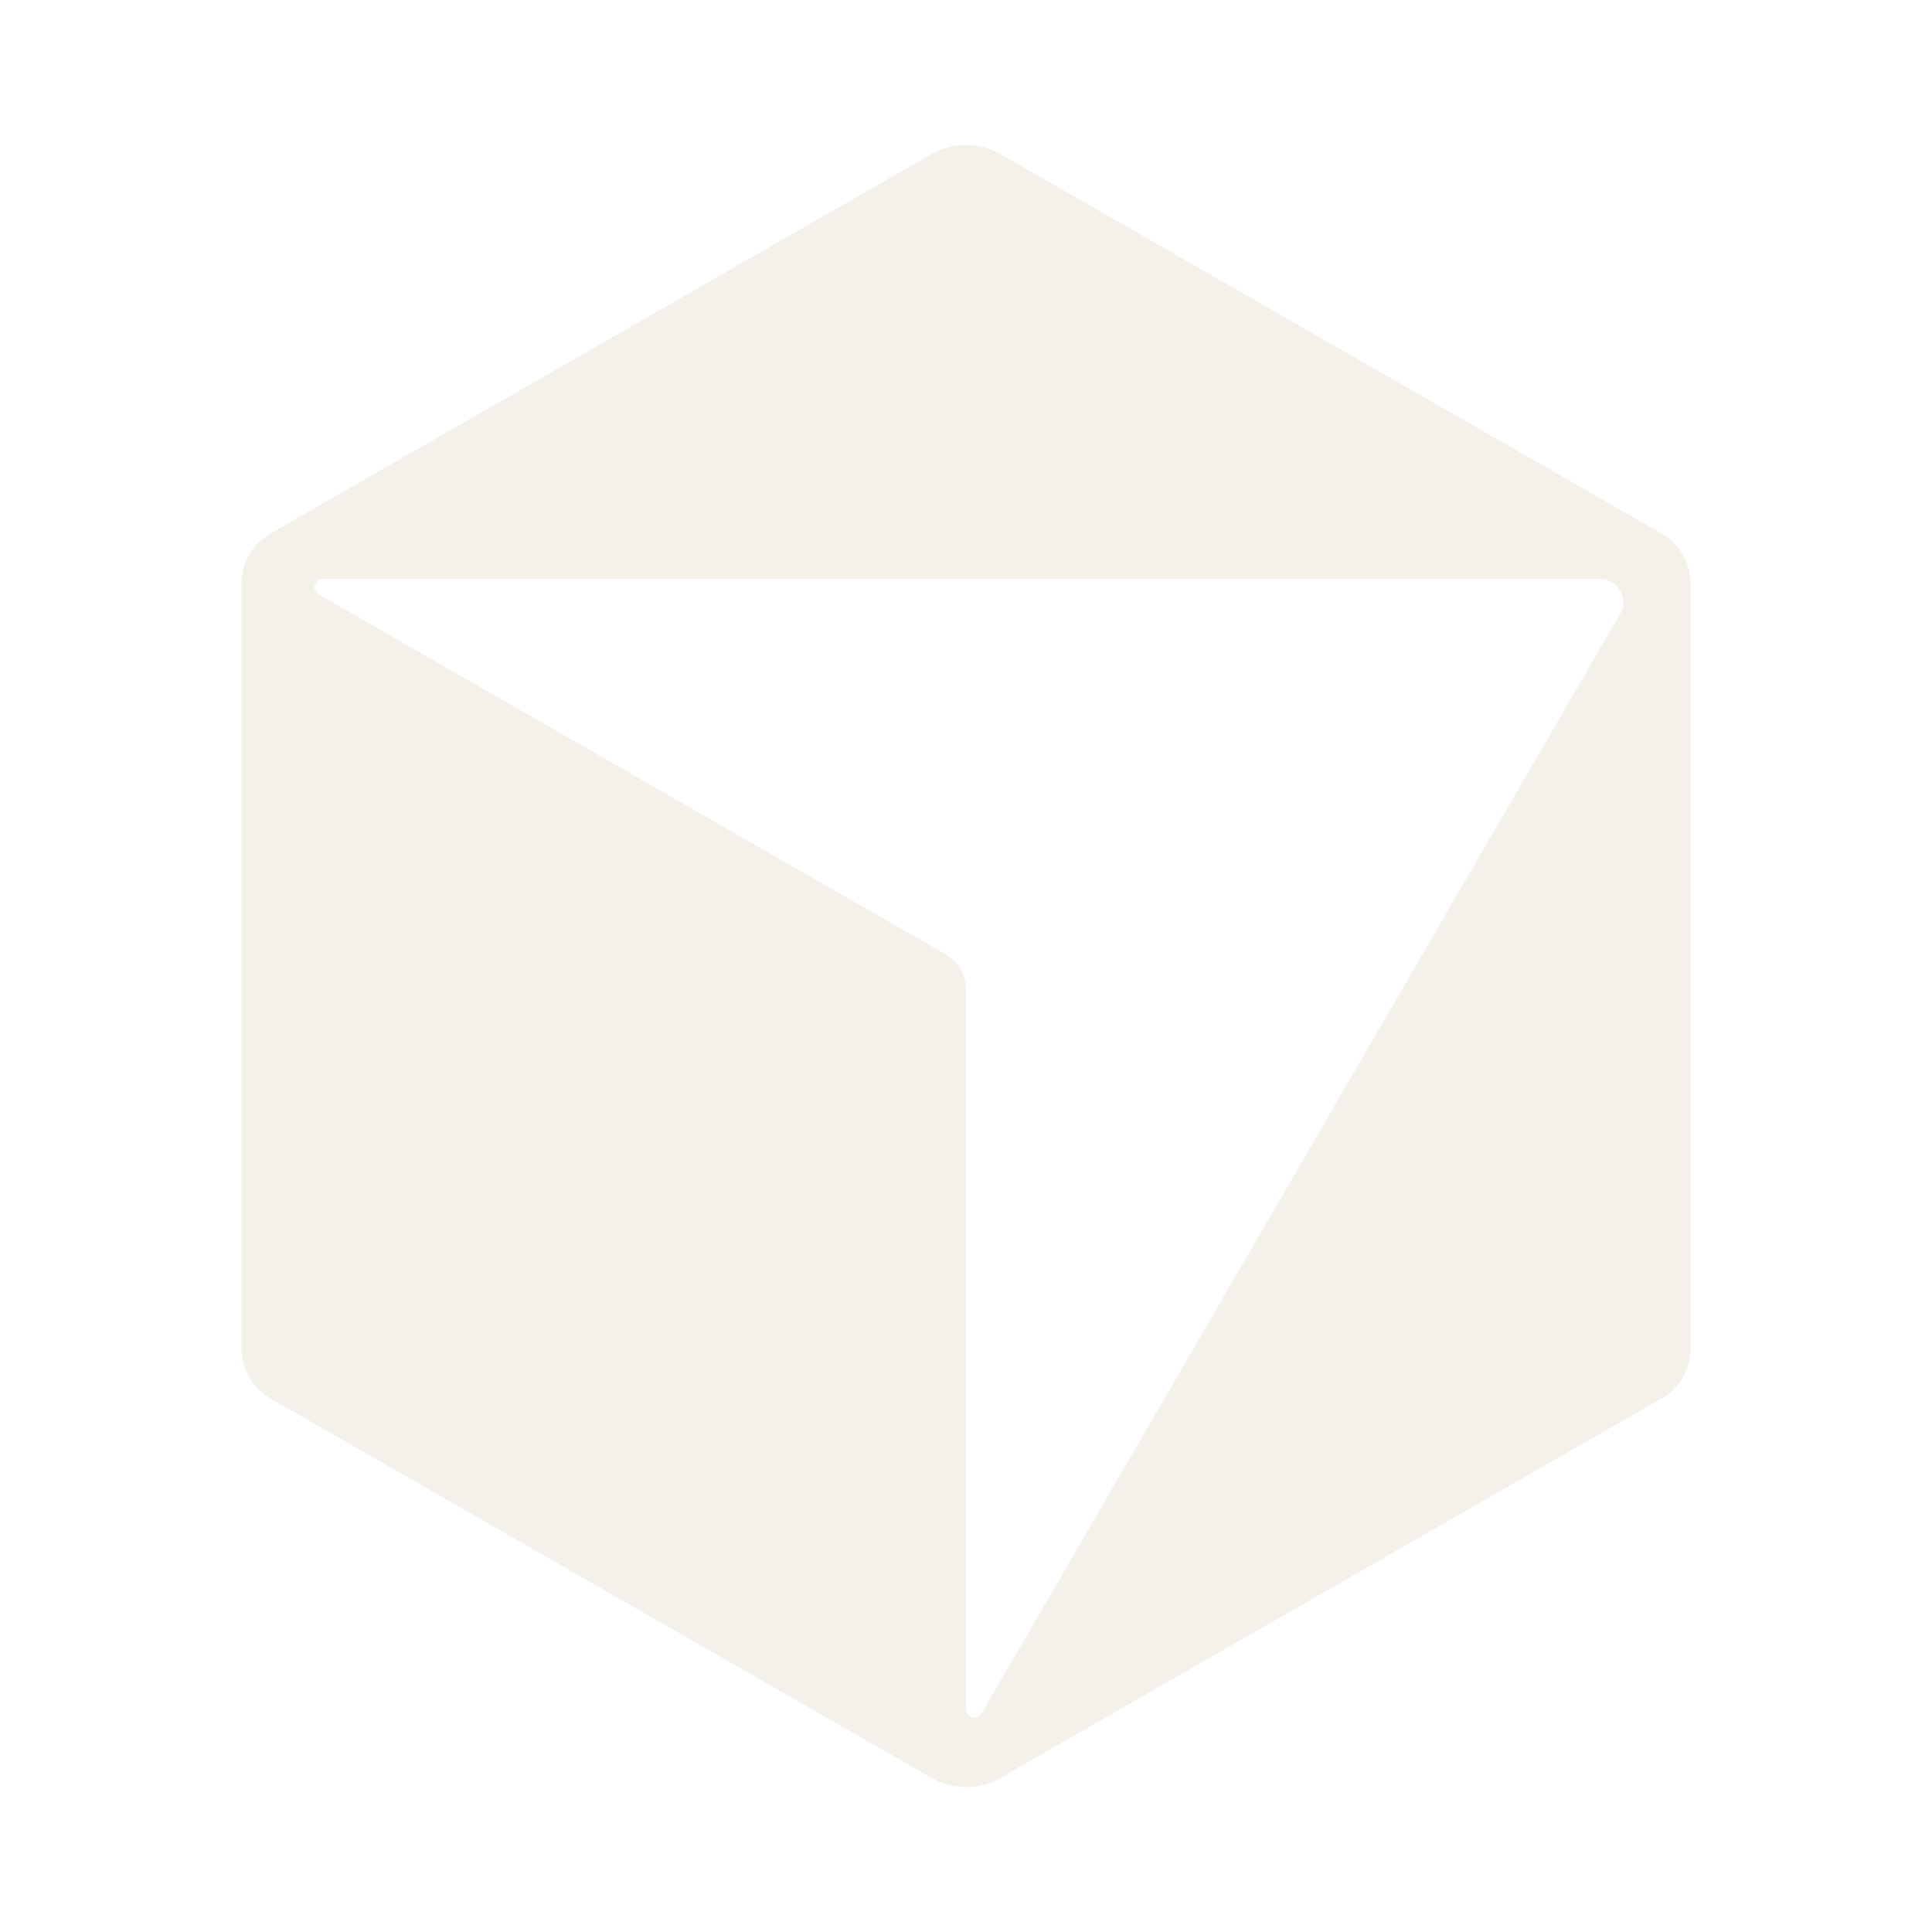
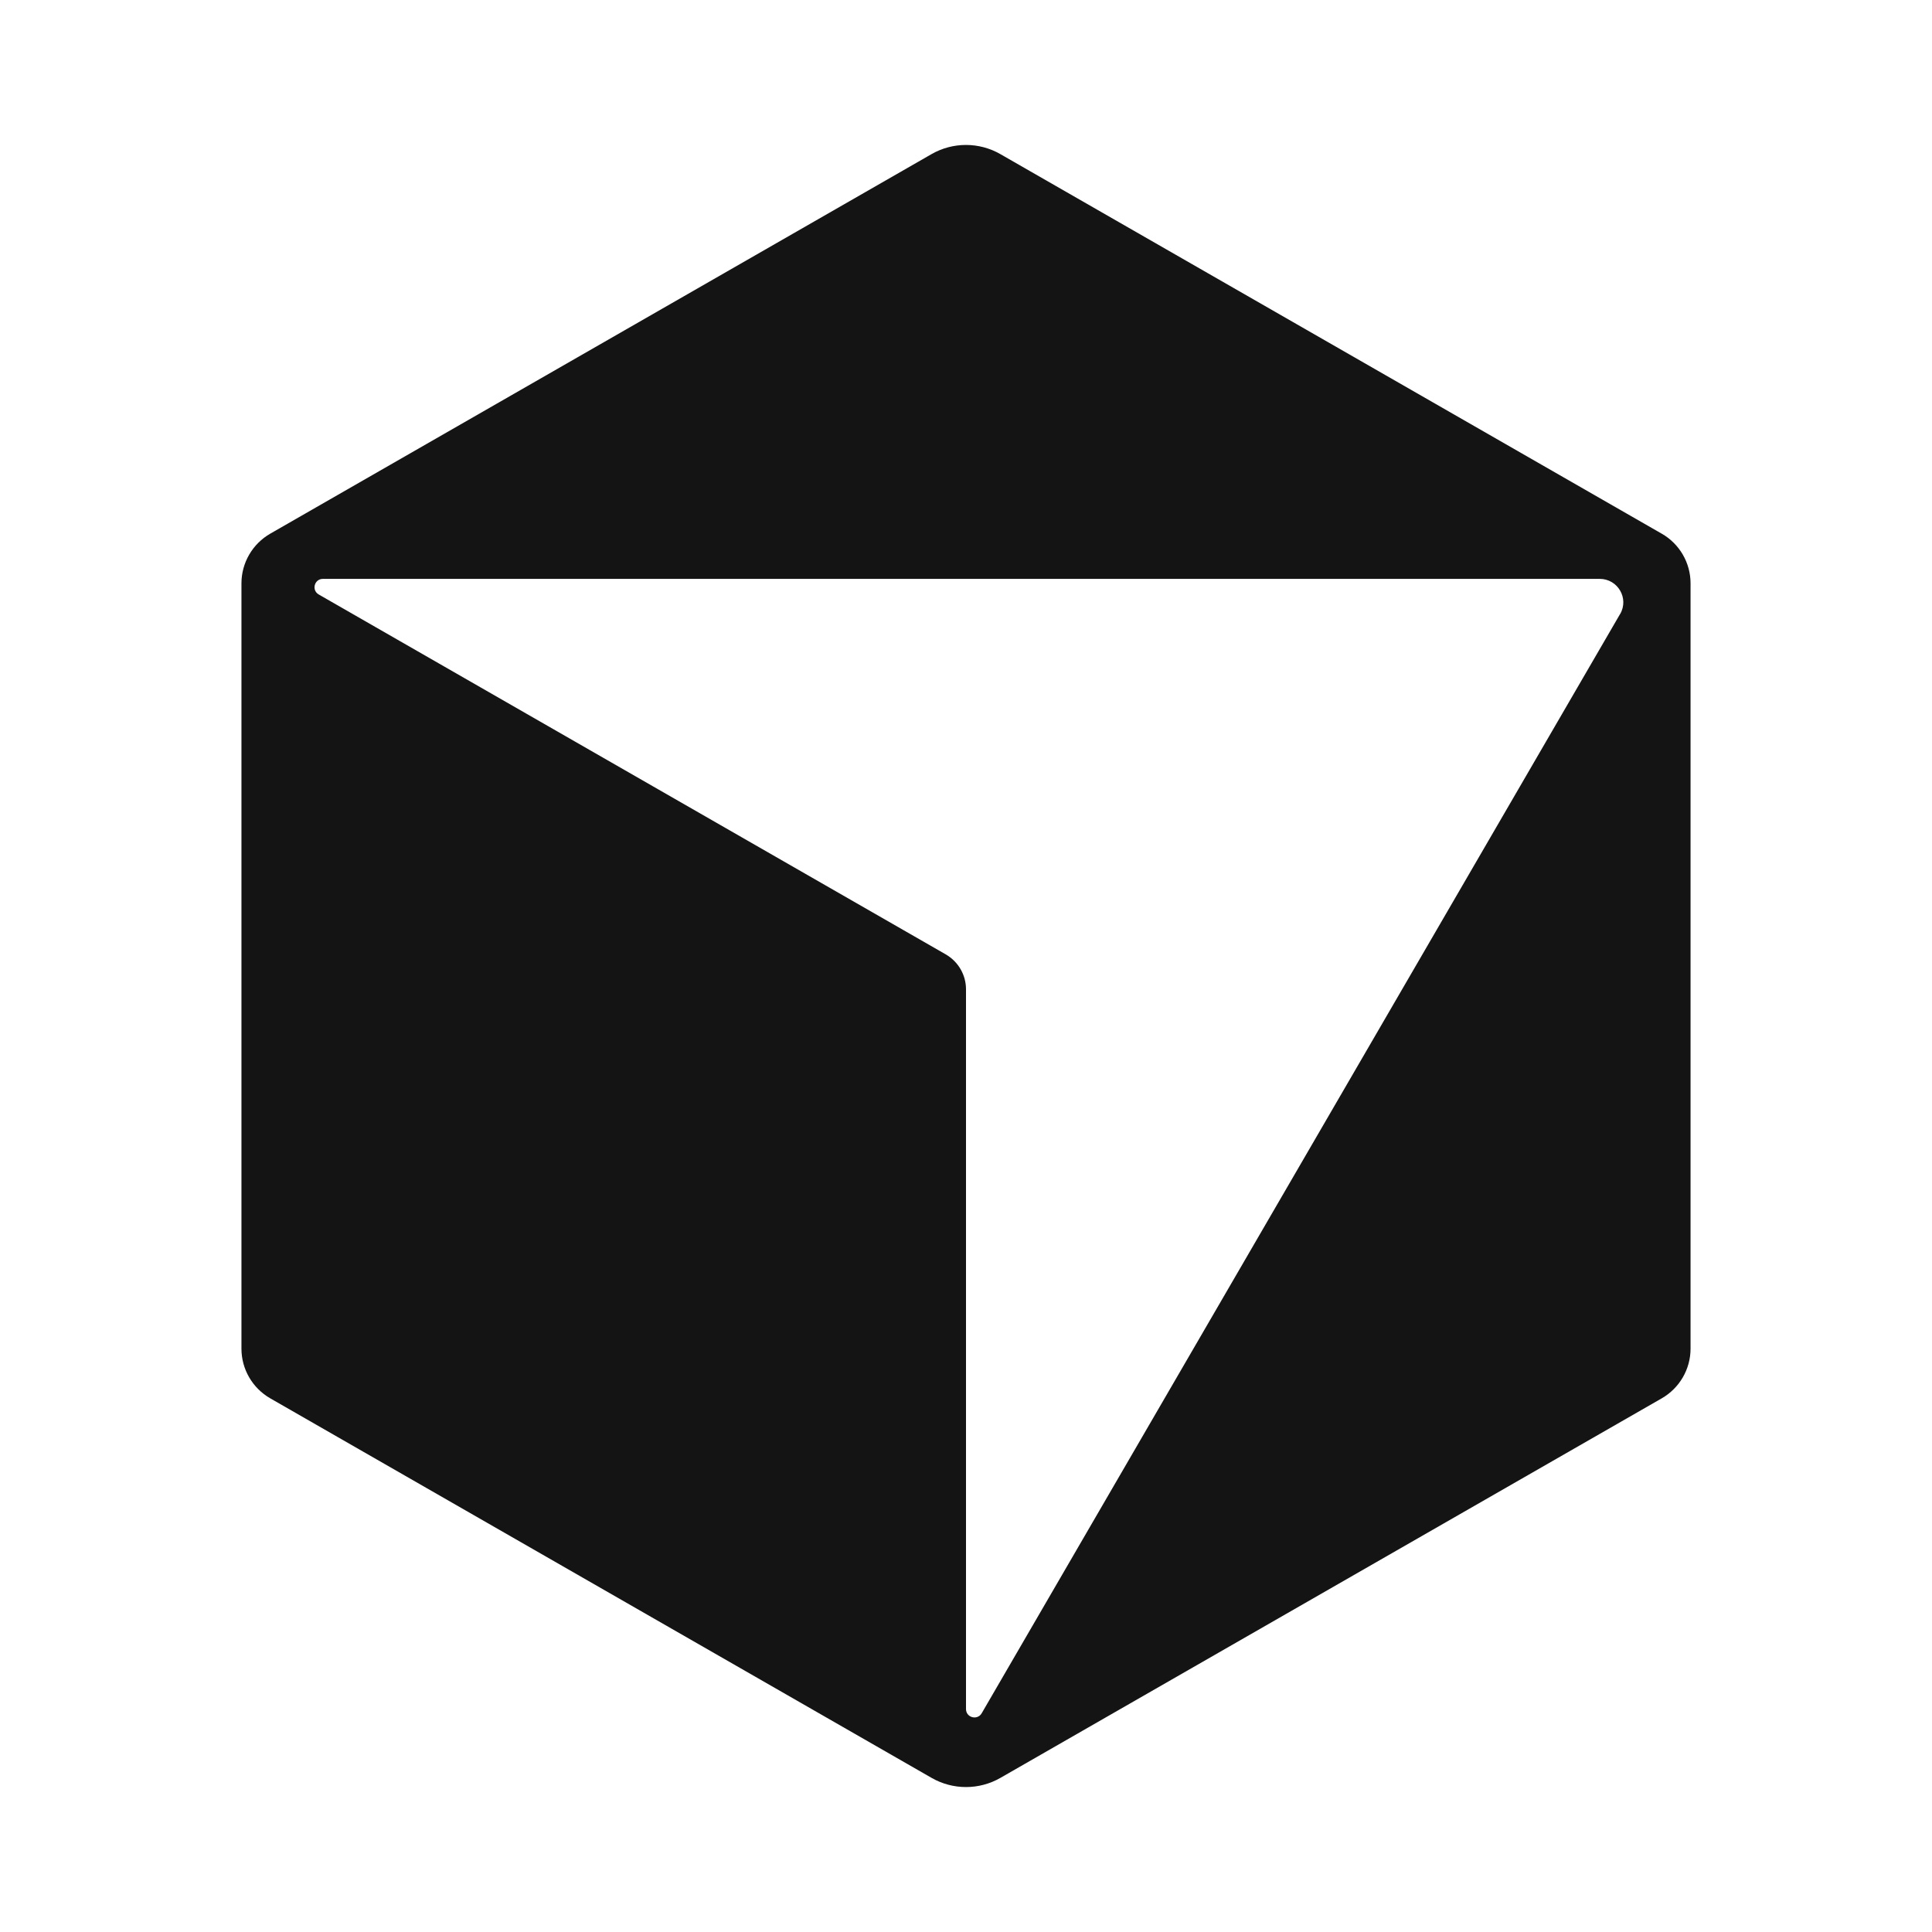
<svg xmlns="http://www.w3.org/2000/svg" fill="none" viewBox="30 30 40 40">
  <clipPath id="a">
    <path d="m35 33.001h30v34h-30z" />
  </clipPath>
  <g clip-path="url(#a)">
-     <path d="m64.402 41.048-13.692-7.858c-.44-.252-.982-.252-1.422 0l-13.691 7.858c-.37.212-.598.605-.598 1.029v15.846c0 .425.228.817.598 1.029l13.692 7.858c.44.252.982.252 1.422 0l13.692-7.858c.37-.212.598-.605.598-1.029v-15.846c0-.425-.228-.817-.598-1.029zm-.86 1.665-13.217 22.758c-.089.153-.325.091-.325-.087v-14.902c0-.298-.16-.573-.42-.723l-12.981-7.451c-.154-.089-.091-.323.087-.323h26.435c.375 0 .61.405.422.728h-.001z" fill="#f4f1ea" />
+     <path d="m64.402 41.048-13.692-7.858c-.44-.252-.982-.252-1.422 0l-13.691 7.858c-.37.212-.598.605-.598 1.029v15.846c0 .425.228.817.598 1.029l13.692 7.858c.44.252.982.252 1.422 0l13.692-7.858c.37-.212.598-.605.598-1.029v-15.846c0-.425-.228-.817-.598-1.029zm-.86 1.665-13.217 22.758c-.089.153-.325.091-.325-.087v-14.902c0-.298-.16-.573-.42-.723l-12.981-7.451c-.154-.089-.091-.323.087-.323h26.435c.375 0 .61.405.422.728h-.001z" fill="#141414" />
  </g>
</svg>
